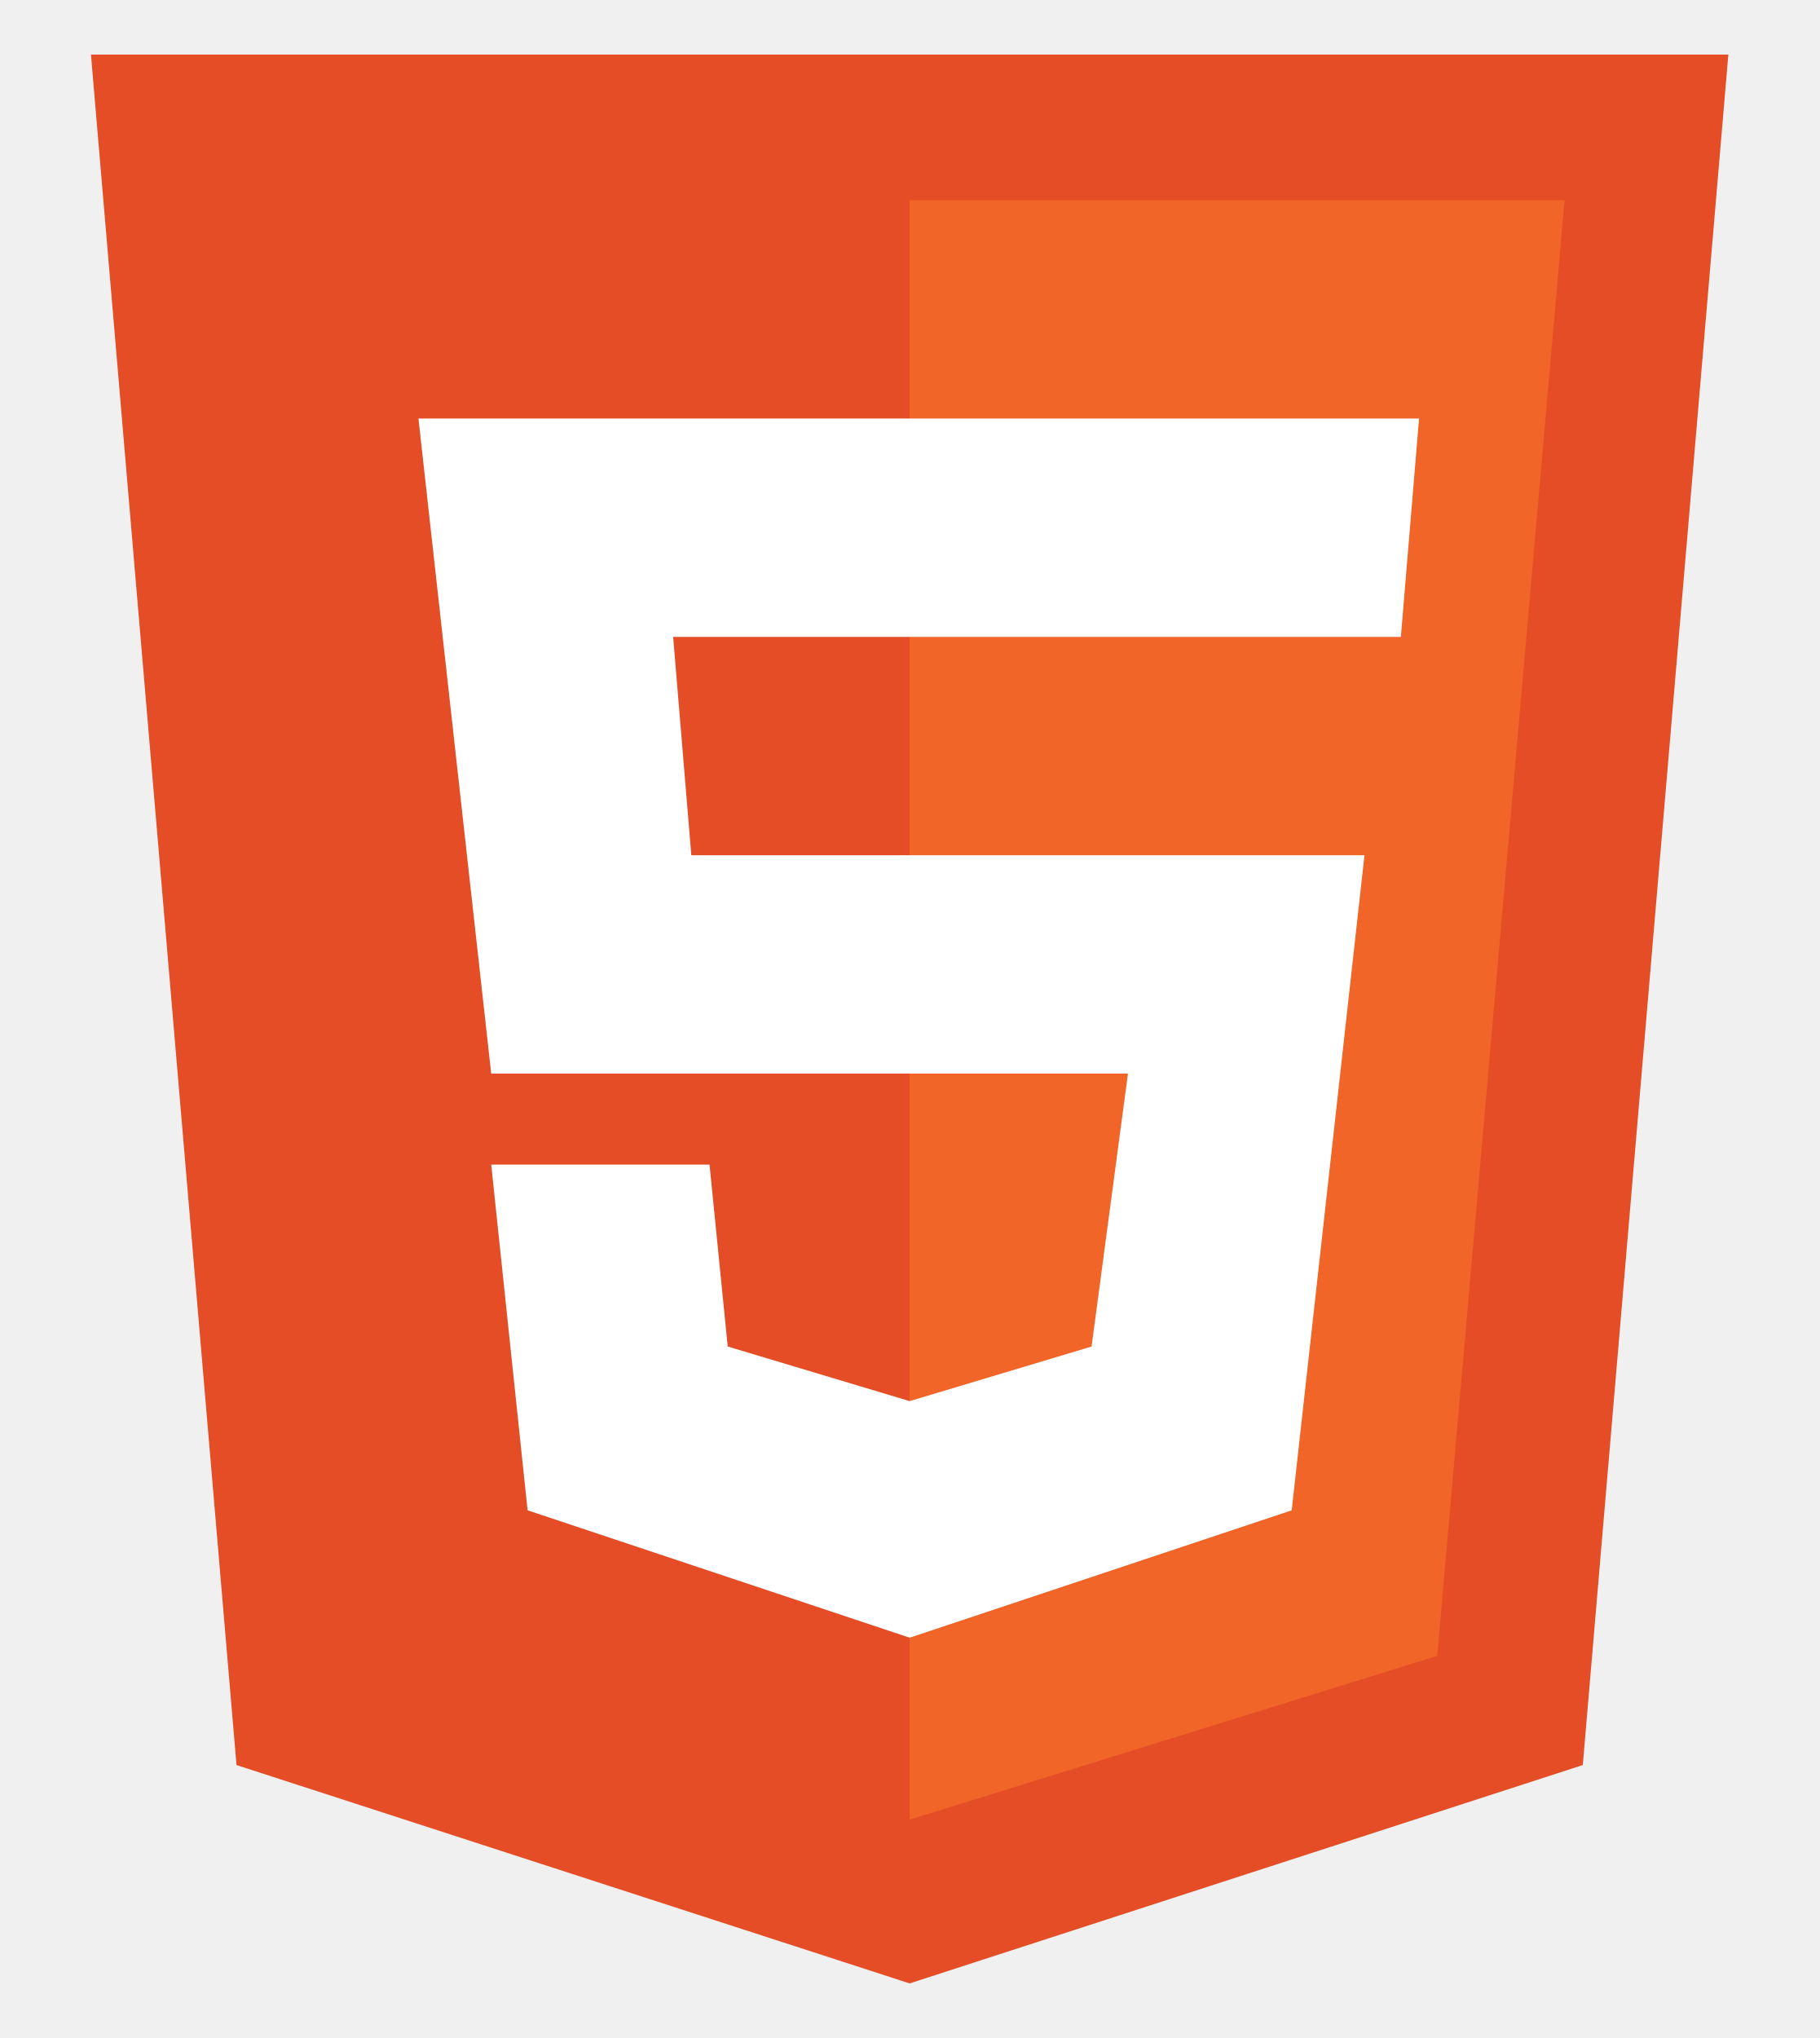
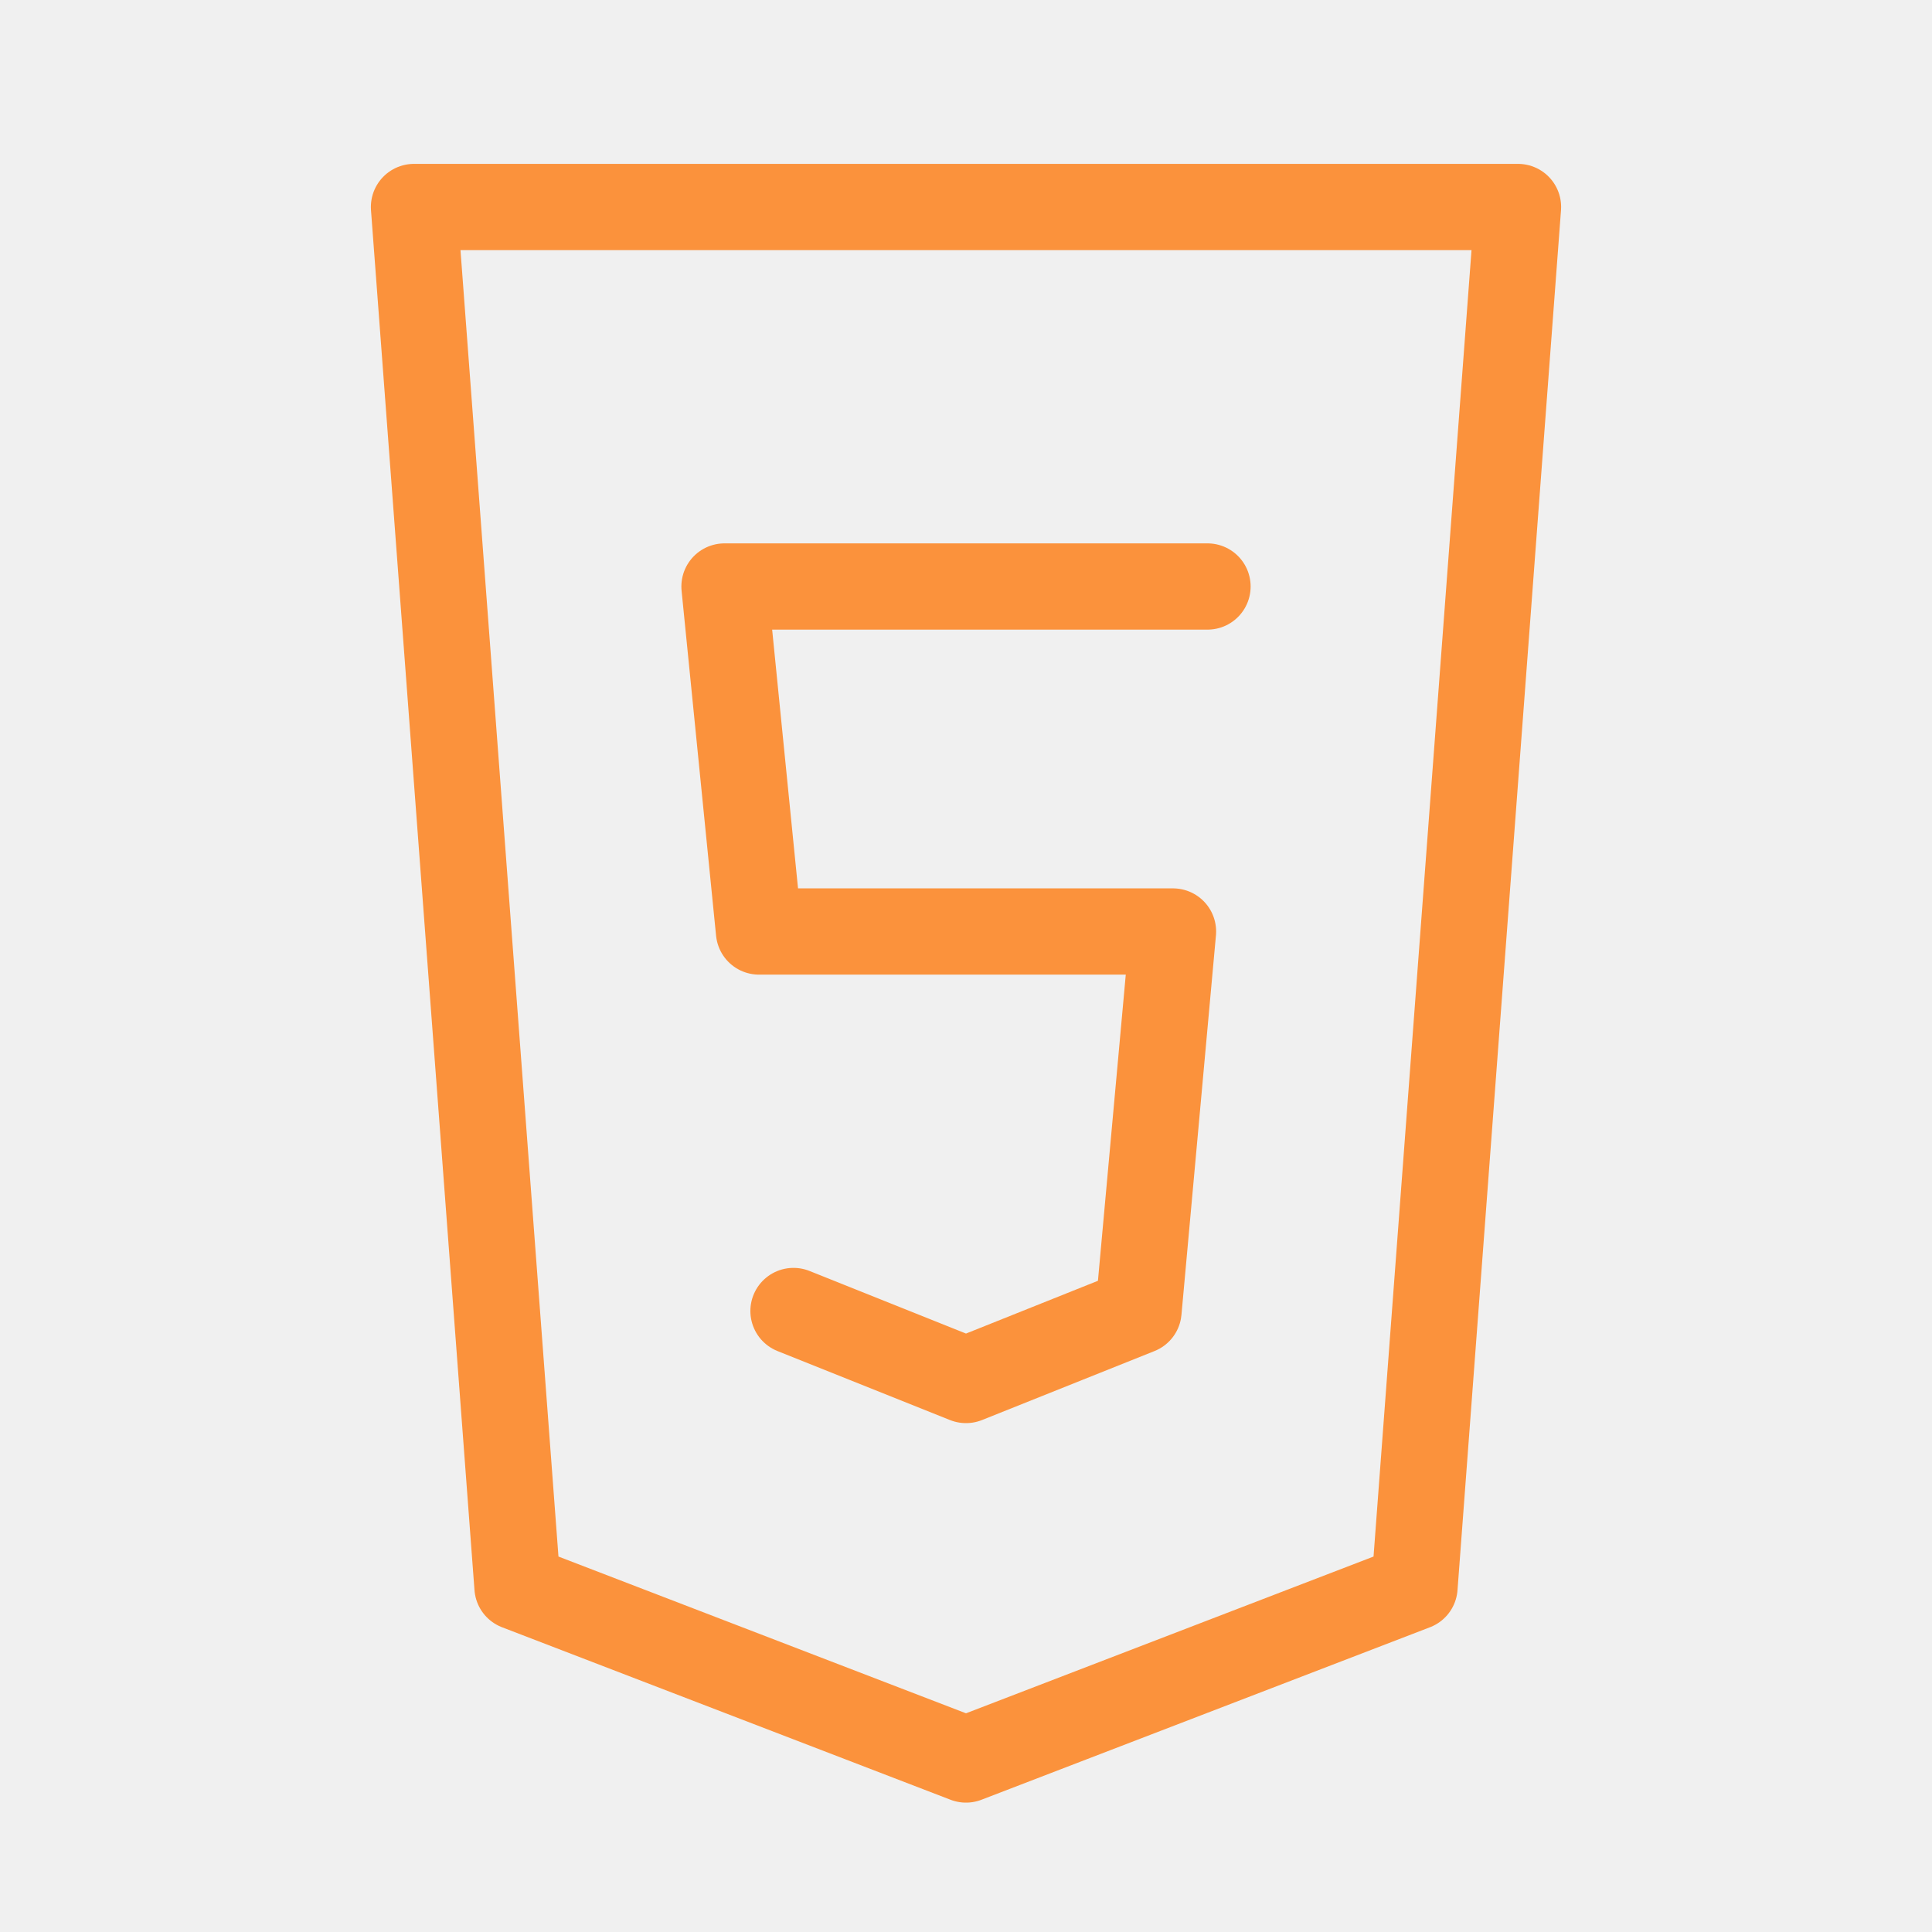
- <svg xmlns="http://www.w3.org/2000/svg" viewBox="0 0 100 112">
-   <path fill="#e44d26" d="m5 3 8 94 37 12 37-12 8-94Z" />
-   <path fill="#f16529" d="M50 11v89l29-9 7-80Z" />
-   <path fill="#fff" d="M23 23h55l-1 12H37l1 12h37l-4 36-21 7-21-7-2-19h12l1 10 10 3 10-3 2-15H27Z" />
+ <svg xmlns="http://www.w3.org/2000/svg" viewBox="0 0 56 56" fill="none" stroke="#fb923c" stroke-width="2.5" stroke-linecap="round" stroke-linejoin="round">
+   <path d="m12 6 3 40 13 5 13-5 3-40Z" />
+   <path d="M35 17H21l1 10h12l-1 11-5 2-5-2" />
</svg>
